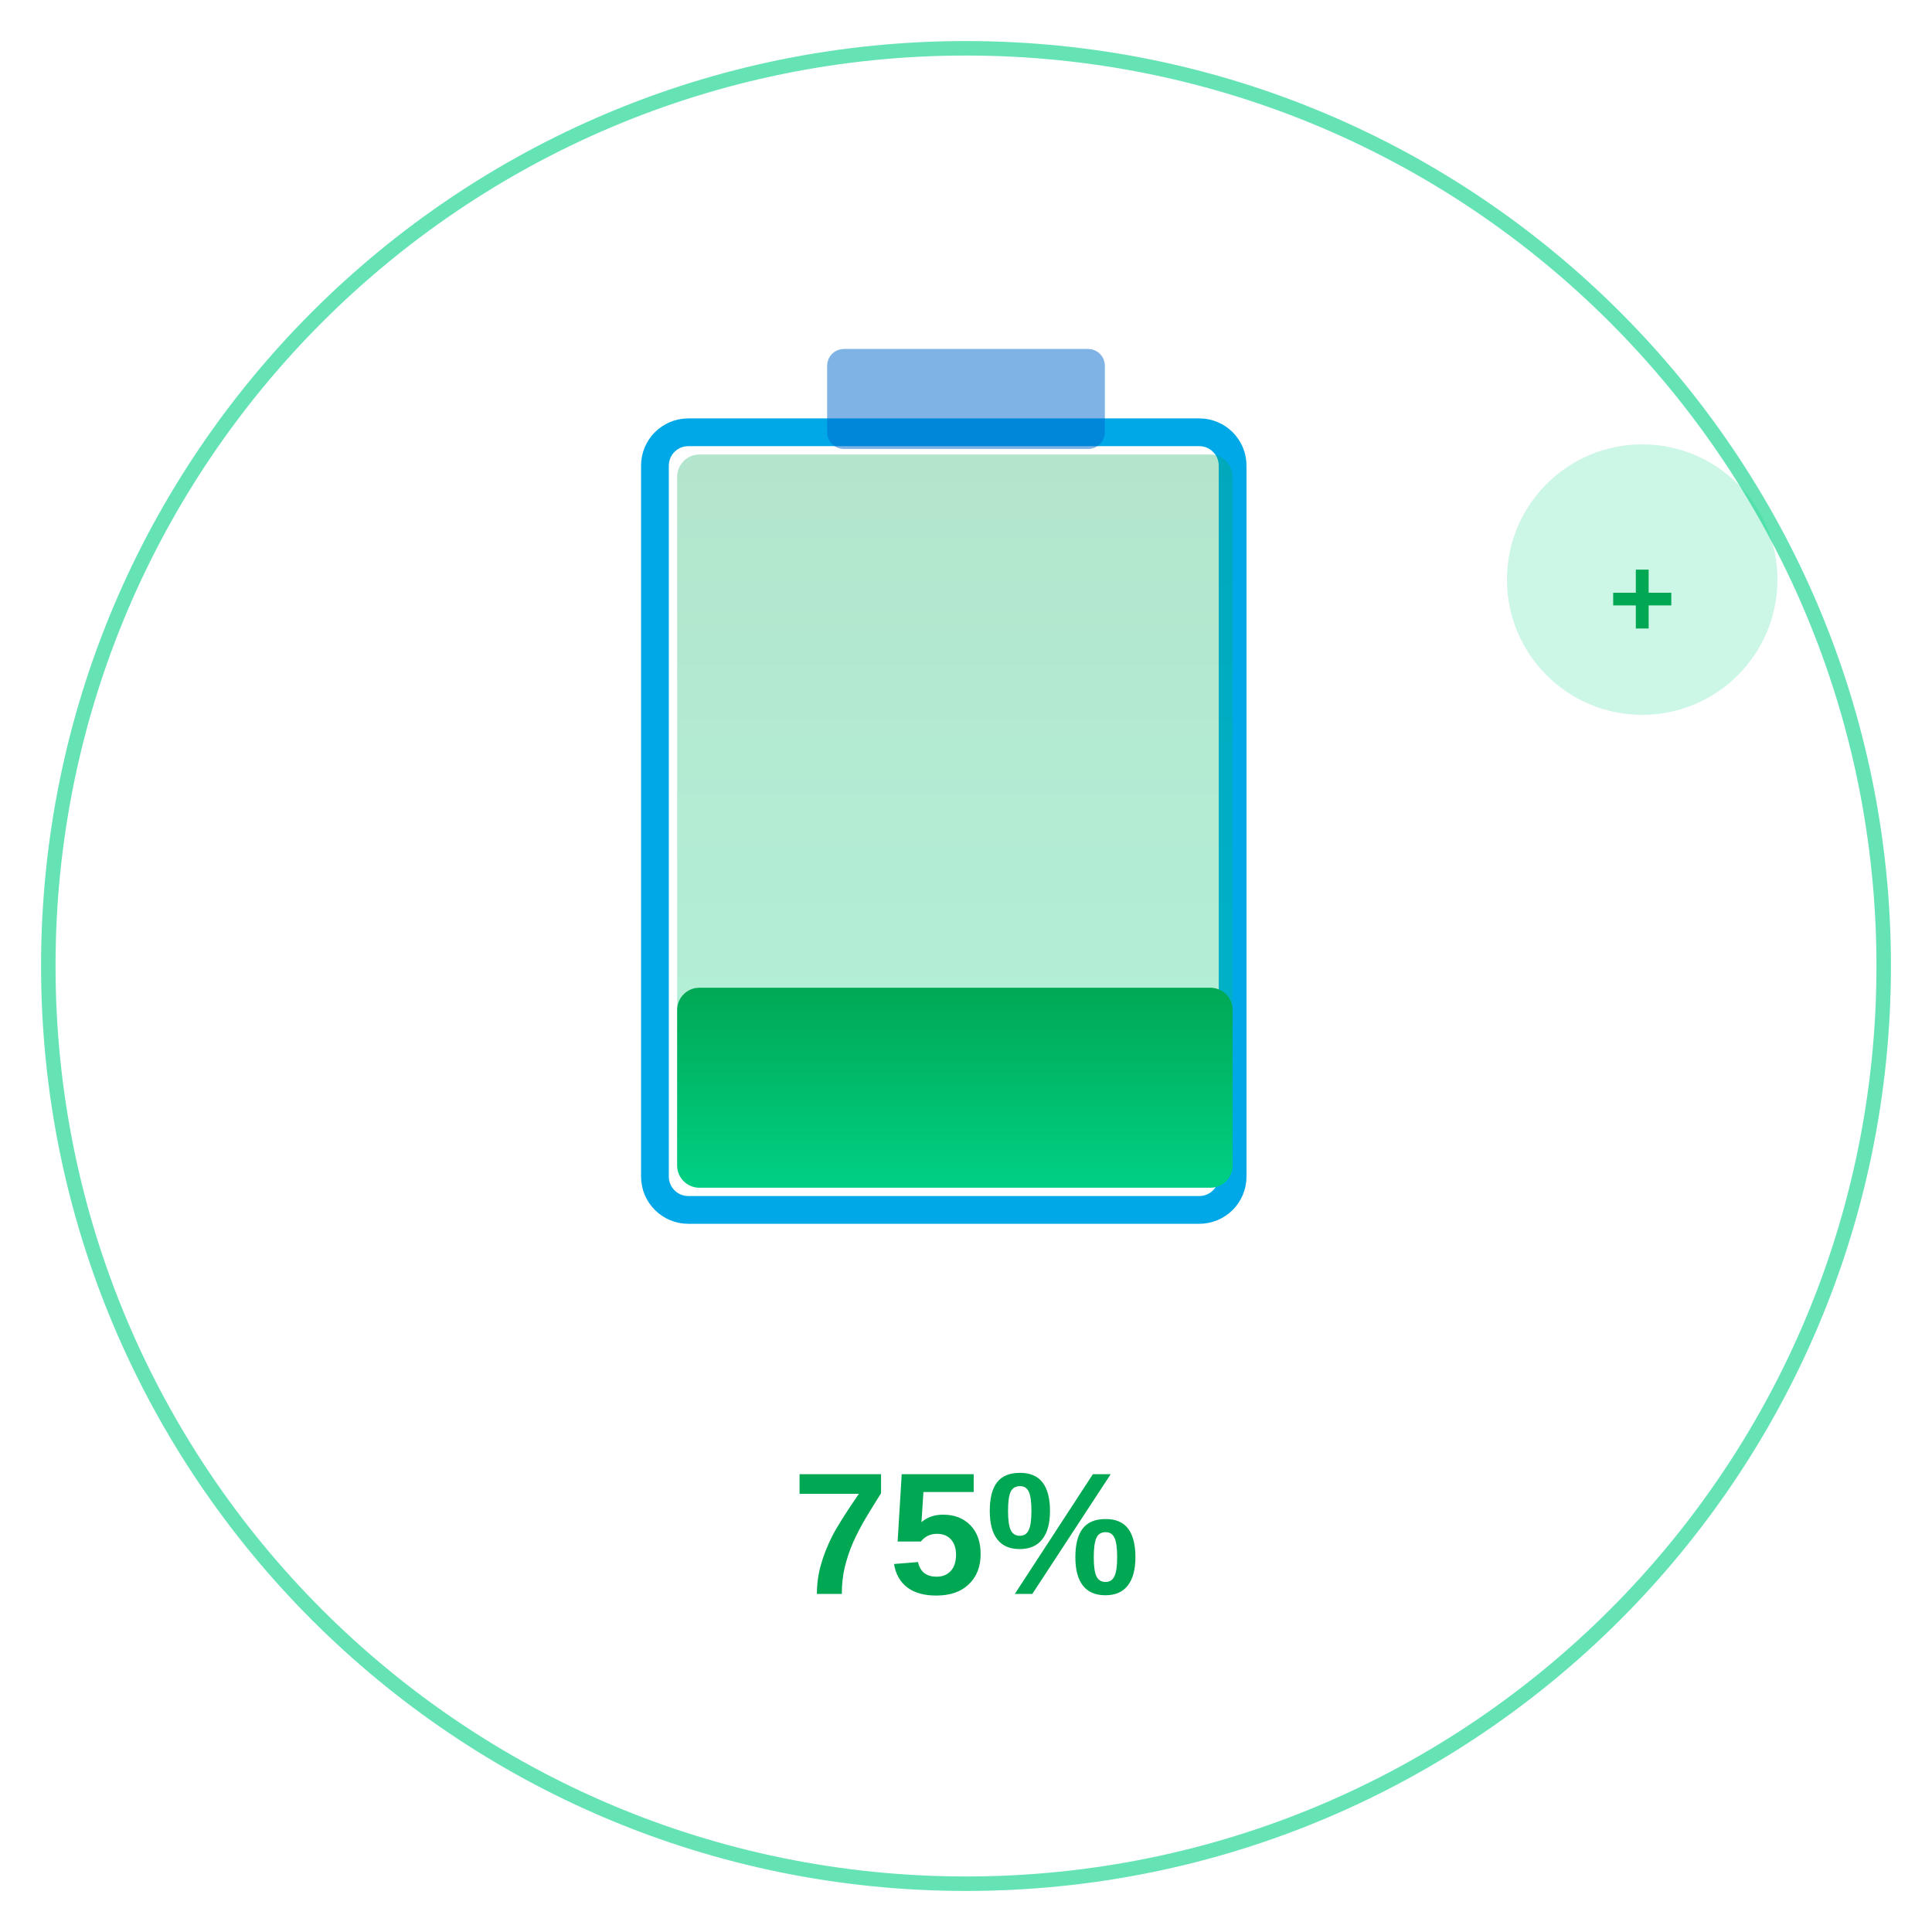
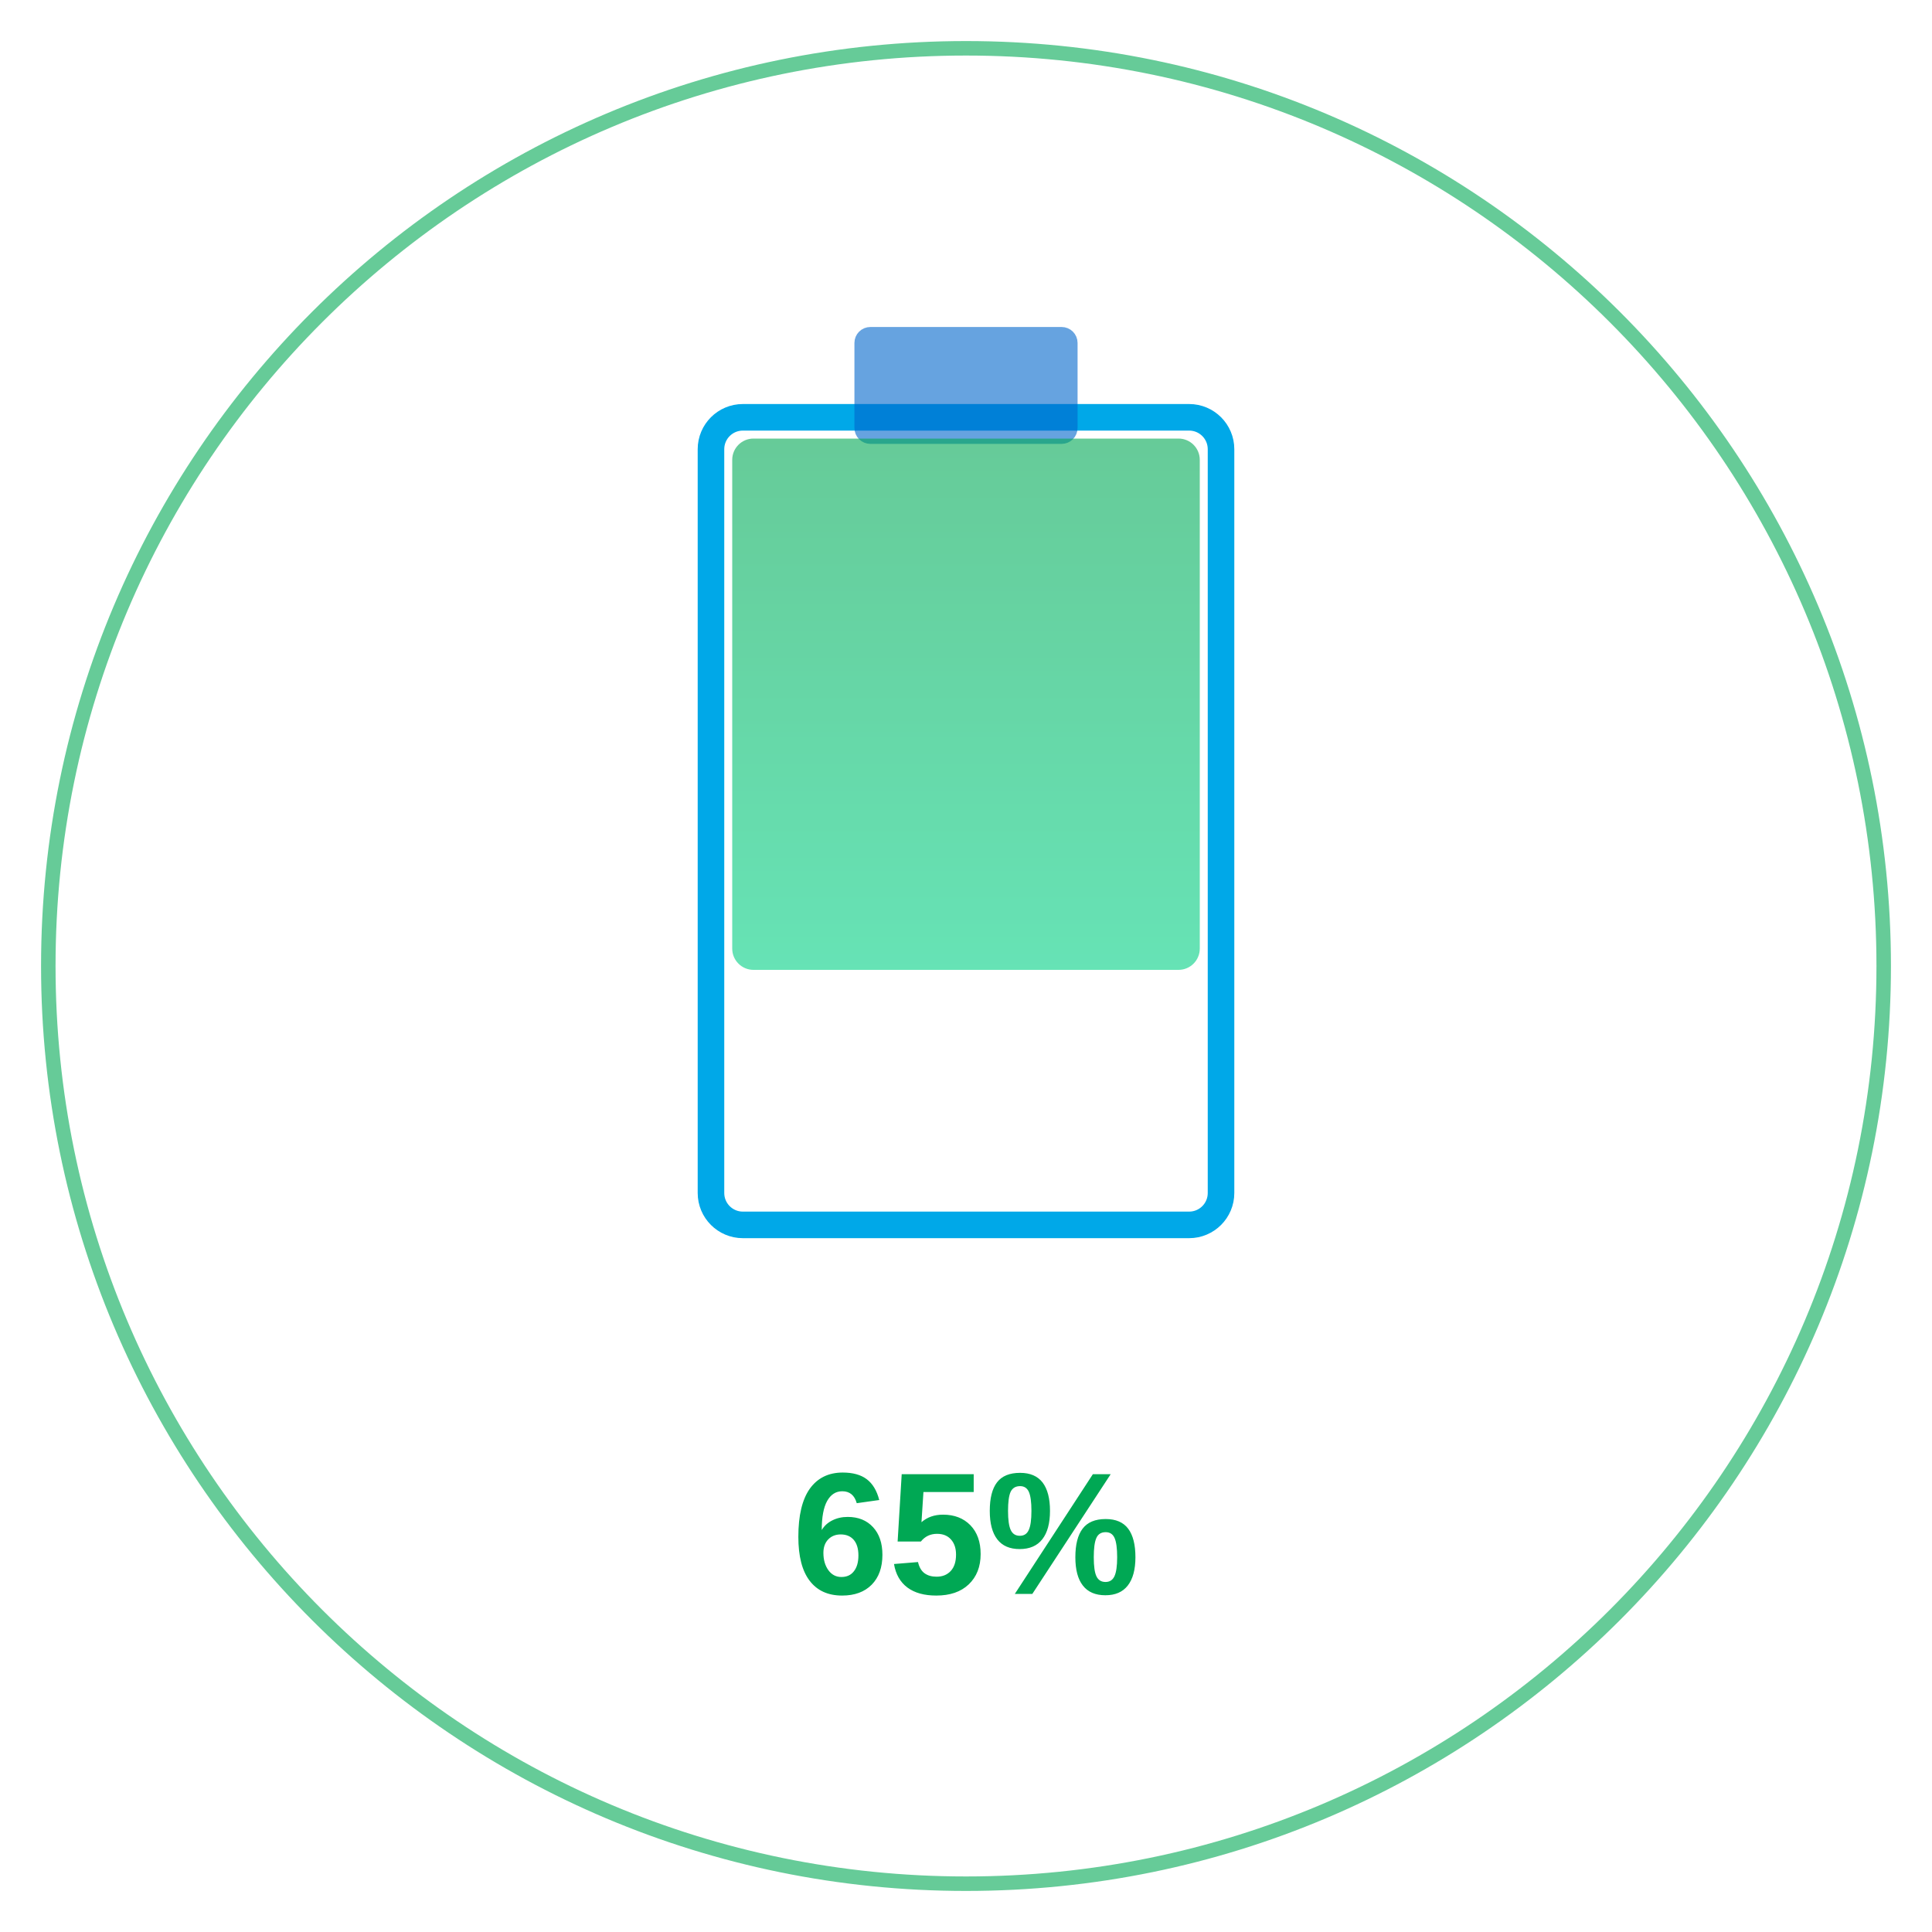
<svg xmlns="http://www.w3.org/2000/svg" viewBox="0 0 200 200">
  <defs>
-     <linearGradient id="batteryFill" x1="0%" y1="100%" x2="0%" y2="0%">
+     <linearGradient id="batteryPercent" x1="0%" y1="100%" x2="0%" y2="0%">
      <stop offset="0%" style="stop-color:#00D084;stop-opacity:1" />
      <stop offset="100%" style="stop-color:#00A854;stop-opacity:1" />
    </linearGradient>
  </defs>
-   <circle cx="100" cy="100" r="95" fill="none" stroke="#00D084" stroke-width="1.5" opacity="0.6" />
-   <g transform="translate(100, 85) scale(1.15)">
-     <rect x="-28" y="-35" width="52" height="70" rx="3" fill="none" stroke="#00A8E8" stroke-width="2.5" />
-     <rect x="-12" y="-42" width="24" height="8" rx="1" fill="#0066CC" opacity="0.5" stroke="#0066CC" stroke-width="1" />
-     <rect x="-26" y="-33" width="50" height="66" rx="2" fill="url(#batteryFill)" opacity="0.3" />
-     <rect x="-26" y="15" width="50" height="18" rx="2" fill="url(#batteryFill)" />
+   <circle cx="100" cy="100" r="95" fill="none" stroke="#00A854" stroke-width="1.5" opacity="0.6" />
+   <g transform="translate(100, 85) scale(1.1)">
+     <rect x="-24" y="-38" width="48" height="76" rx="3" fill="none" stroke="#00A8E8" stroke-width="2.5" />
+     <rect x="-10" y="-46" width="20" height="10" rx="1" fill="#0066CC" opacity="0.6" stroke="#0066CC" stroke-width="1" />
+     <rect x="-22" y="-36" width="44" height="50" rx="2" fill="url(#batteryPercent)" opacity="0.6" />
  </g>
  <g transform="translate(100, 165)">
-     <text x="0" y="0" font-size="18" font-weight="bold" fill="#00A854" text-anchor="middle" font-family="Arial, sans-serif">75%</text>
+     <text x="0" y="0" font-size="18" font-weight="bold" fill="#00A854" text-anchor="middle" font-family="Arial, sans-serif">65%</text>
  </g>
-   <circle cx="170" cy="60" r="14" fill="#00D084" opacity="0.2" />
-   <text x="170" y="66" font-size="12" font-weight="bold" fill="#00A854" text-anchor="middle" font-family="Arial, sans-serif">+</text>
</svg>
